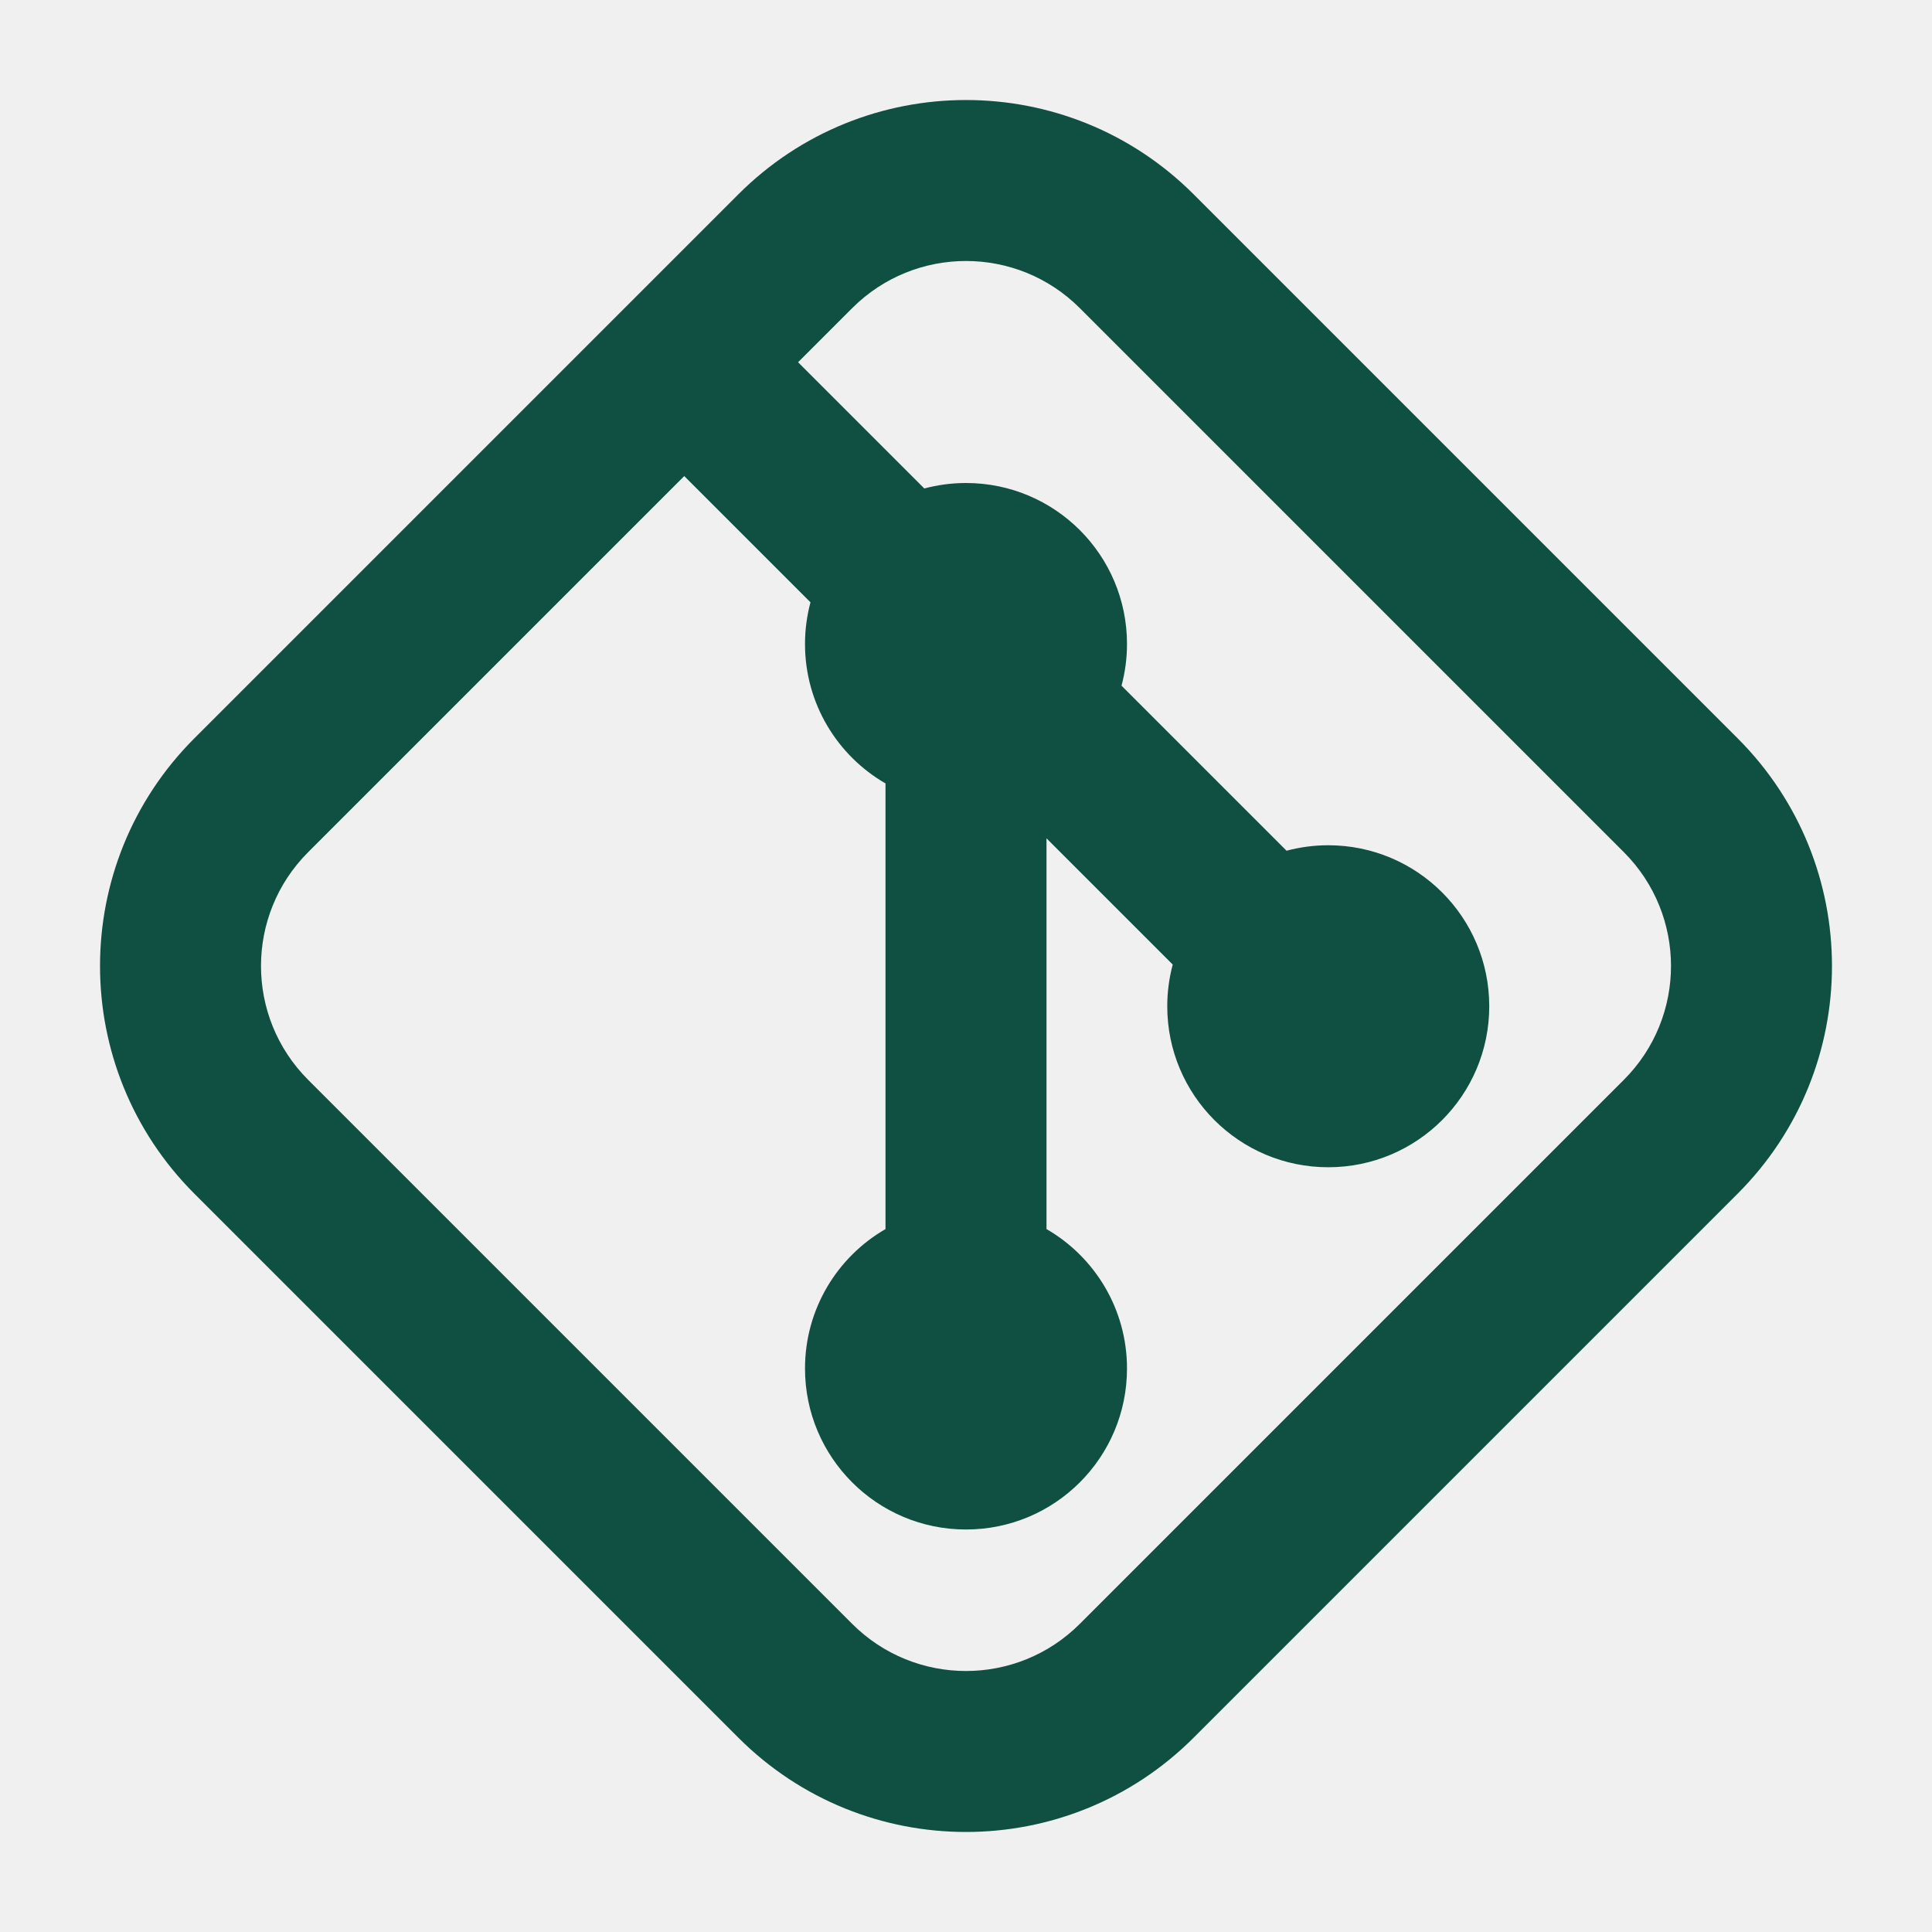
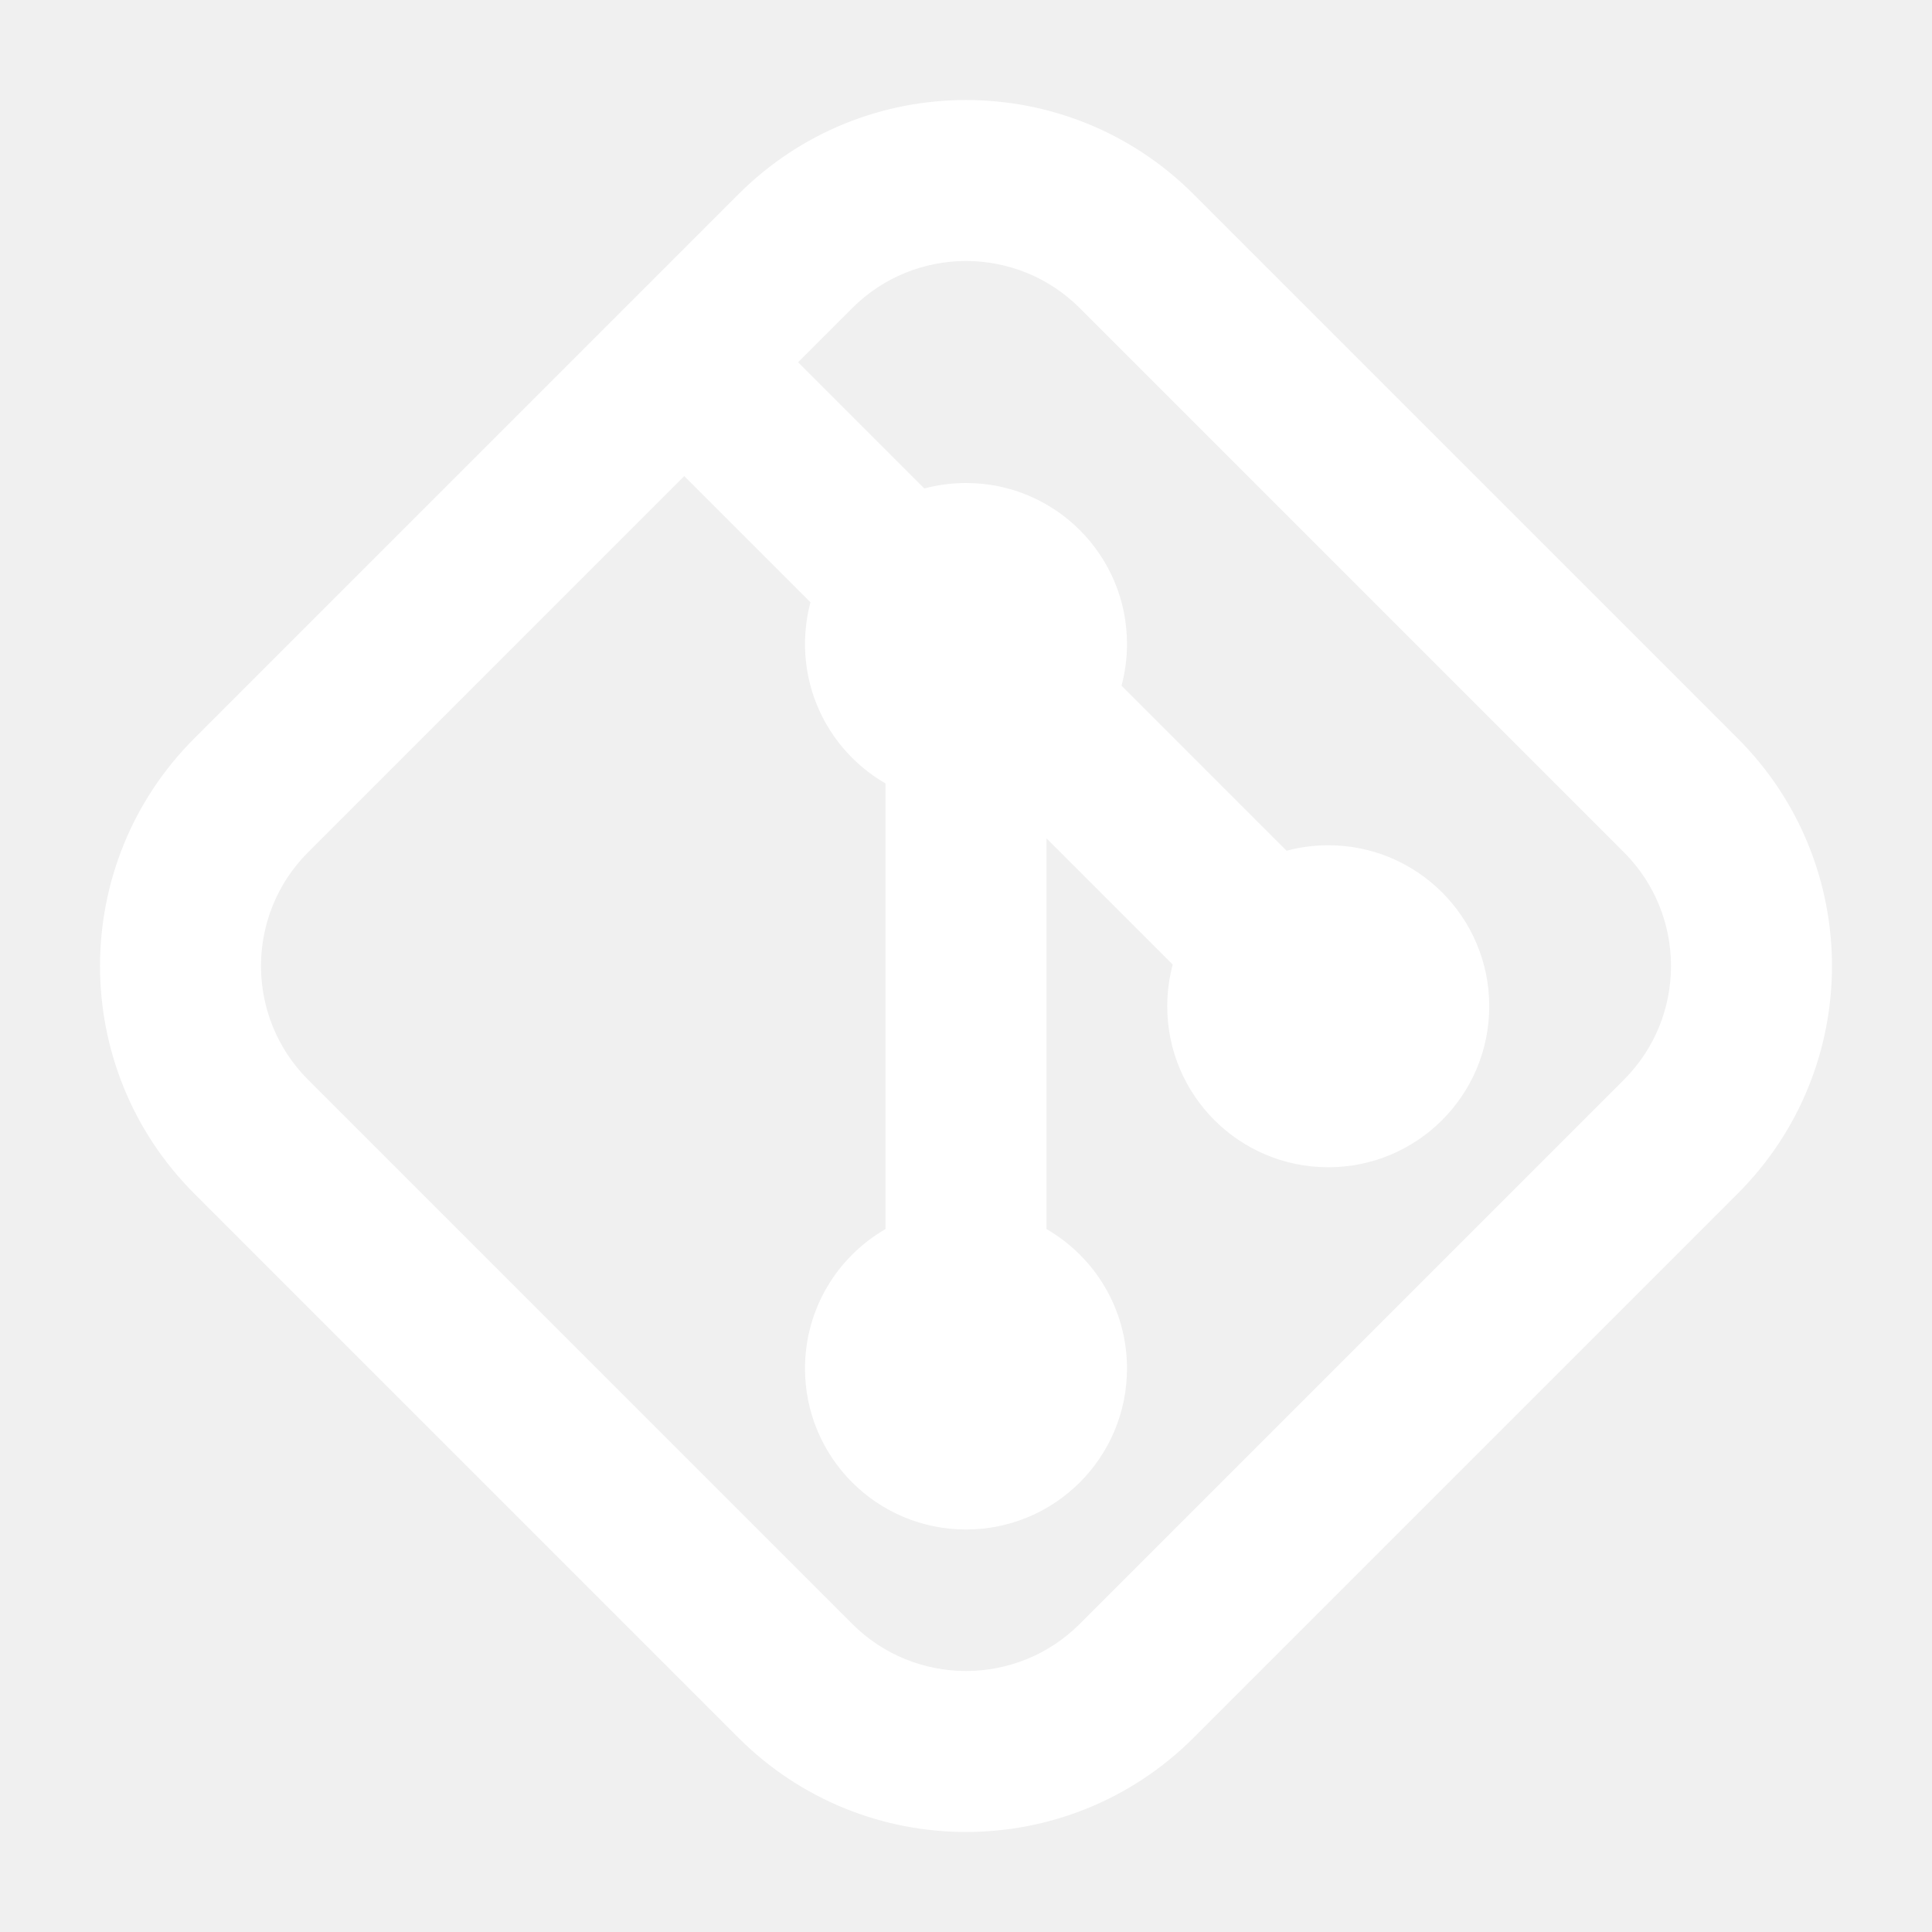
<svg xmlns="http://www.w3.org/2000/svg" viewBox="0 0 24 24" fill="none">
  <g id="SVGRepo_bgCarrier" stroke-width="0" />
  <g id="SVGRepo_tracerCarrier" stroke-linecap="round" stroke-linejoin="round" />
  <g id="SVGRepo_iconCarrier">
-     <path fill-rule="evenodd" clip-rule="evenodd" d="M13.414 3.828C12.633 3.047 11.367 3.047 10.586 3.828L9.914 4.5L11.482 6.068C11.647 6.024 11.821 6 12 6C13.105 6 14 6.895 14 8C14 8.179 13.976 8.353 13.932 8.518L15.982 10.568C16.147 10.524 16.321 10.5 16.5 10.5C17.605 10.5 18.5 11.395 18.5 12.5C18.5 13.605 17.605 14.5 16.5 14.5C15.395 14.5 14.5 13.605 14.5 12.5C14.5 12.321 14.524 12.147 14.568 11.982L13 10.414V15.268C13.598 15.613 14 16.26 14 17C14 18.105 13.105 19 12 19C10.895 19 10 18.105 10 17C10 16.26 10.402 15.613 11 15.268V9.732C10.402 9.387 10 8.74 10 8C10 7.821 10.024 7.647 10.068 7.482L8.5 5.914L3.828 10.586C3.047 11.367 3.047 12.633 3.828 13.414L10.586 20.172C11.367 20.953 12.633 20.953 13.414 20.172L20.172 13.414C20.953 12.633 20.953 11.367 20.172 10.586L13.414 3.828ZM9.172 2.414C10.734 0.852 13.266 0.852 14.828 2.414L21.586 9.172C23.148 10.734 23.148 13.266 21.586 14.828L14.828 21.586C13.266 23.148 10.734 23.148 9.172 21.586L2.414 14.828C0.852 13.266 0.852 10.734 2.414 9.172L9.172 2.414Z" fill="#105043" />
+     <path fill-rule="evenodd" clip-rule="evenodd" d="M13.414 3.828C12.633 3.047 11.367 3.047 10.586 3.828L9.914 4.5L11.482 6.068C11.647 6.024 11.821 6 12 6C13.105 6 14 6.895 14 8C14 8.179 13.976 8.353 13.932 8.518L15.982 10.568C16.147 10.524 16.321 10.5 16.5 10.5C17.605 10.5 18.5 11.395 18.5 12.5C18.5 13.605 17.605 14.5 16.5 14.5C15.395 14.5 14.5 13.605 14.5 12.5C14.5 12.321 14.524 12.147 14.568 11.982L13 10.414V15.268C13.598 15.613 14 16.26 14 17C14 18.105 13.105 19 12 19C10.895 19 10 18.105 10 17C10 16.26 10.402 15.613 11 15.268V9.732C10.402 9.387 10 8.74 10 8C10 7.821 10.024 7.647 10.068 7.482L8.5 5.914L3.828 10.586C3.047 11.367 3.047 12.633 3.828 13.414L10.586 20.172C11.367 20.953 12.633 20.953 13.414 20.172L20.172 13.414C20.953 12.633 20.953 11.367 20.172 10.586L13.414 3.828ZM9.172 2.414C10.734 0.852 13.266 0.852 14.828 2.414L21.586 9.172C23.148 10.734 23.148 13.266 21.586 14.828L14.828 21.586C13.266 23.148 10.734 23.148 9.172 21.586L2.414 14.828C0.852 13.266 0.852 10.734 2.414 9.172L9.172 2.414Z" fill="#ffffff" />
  </g>
</svg>
